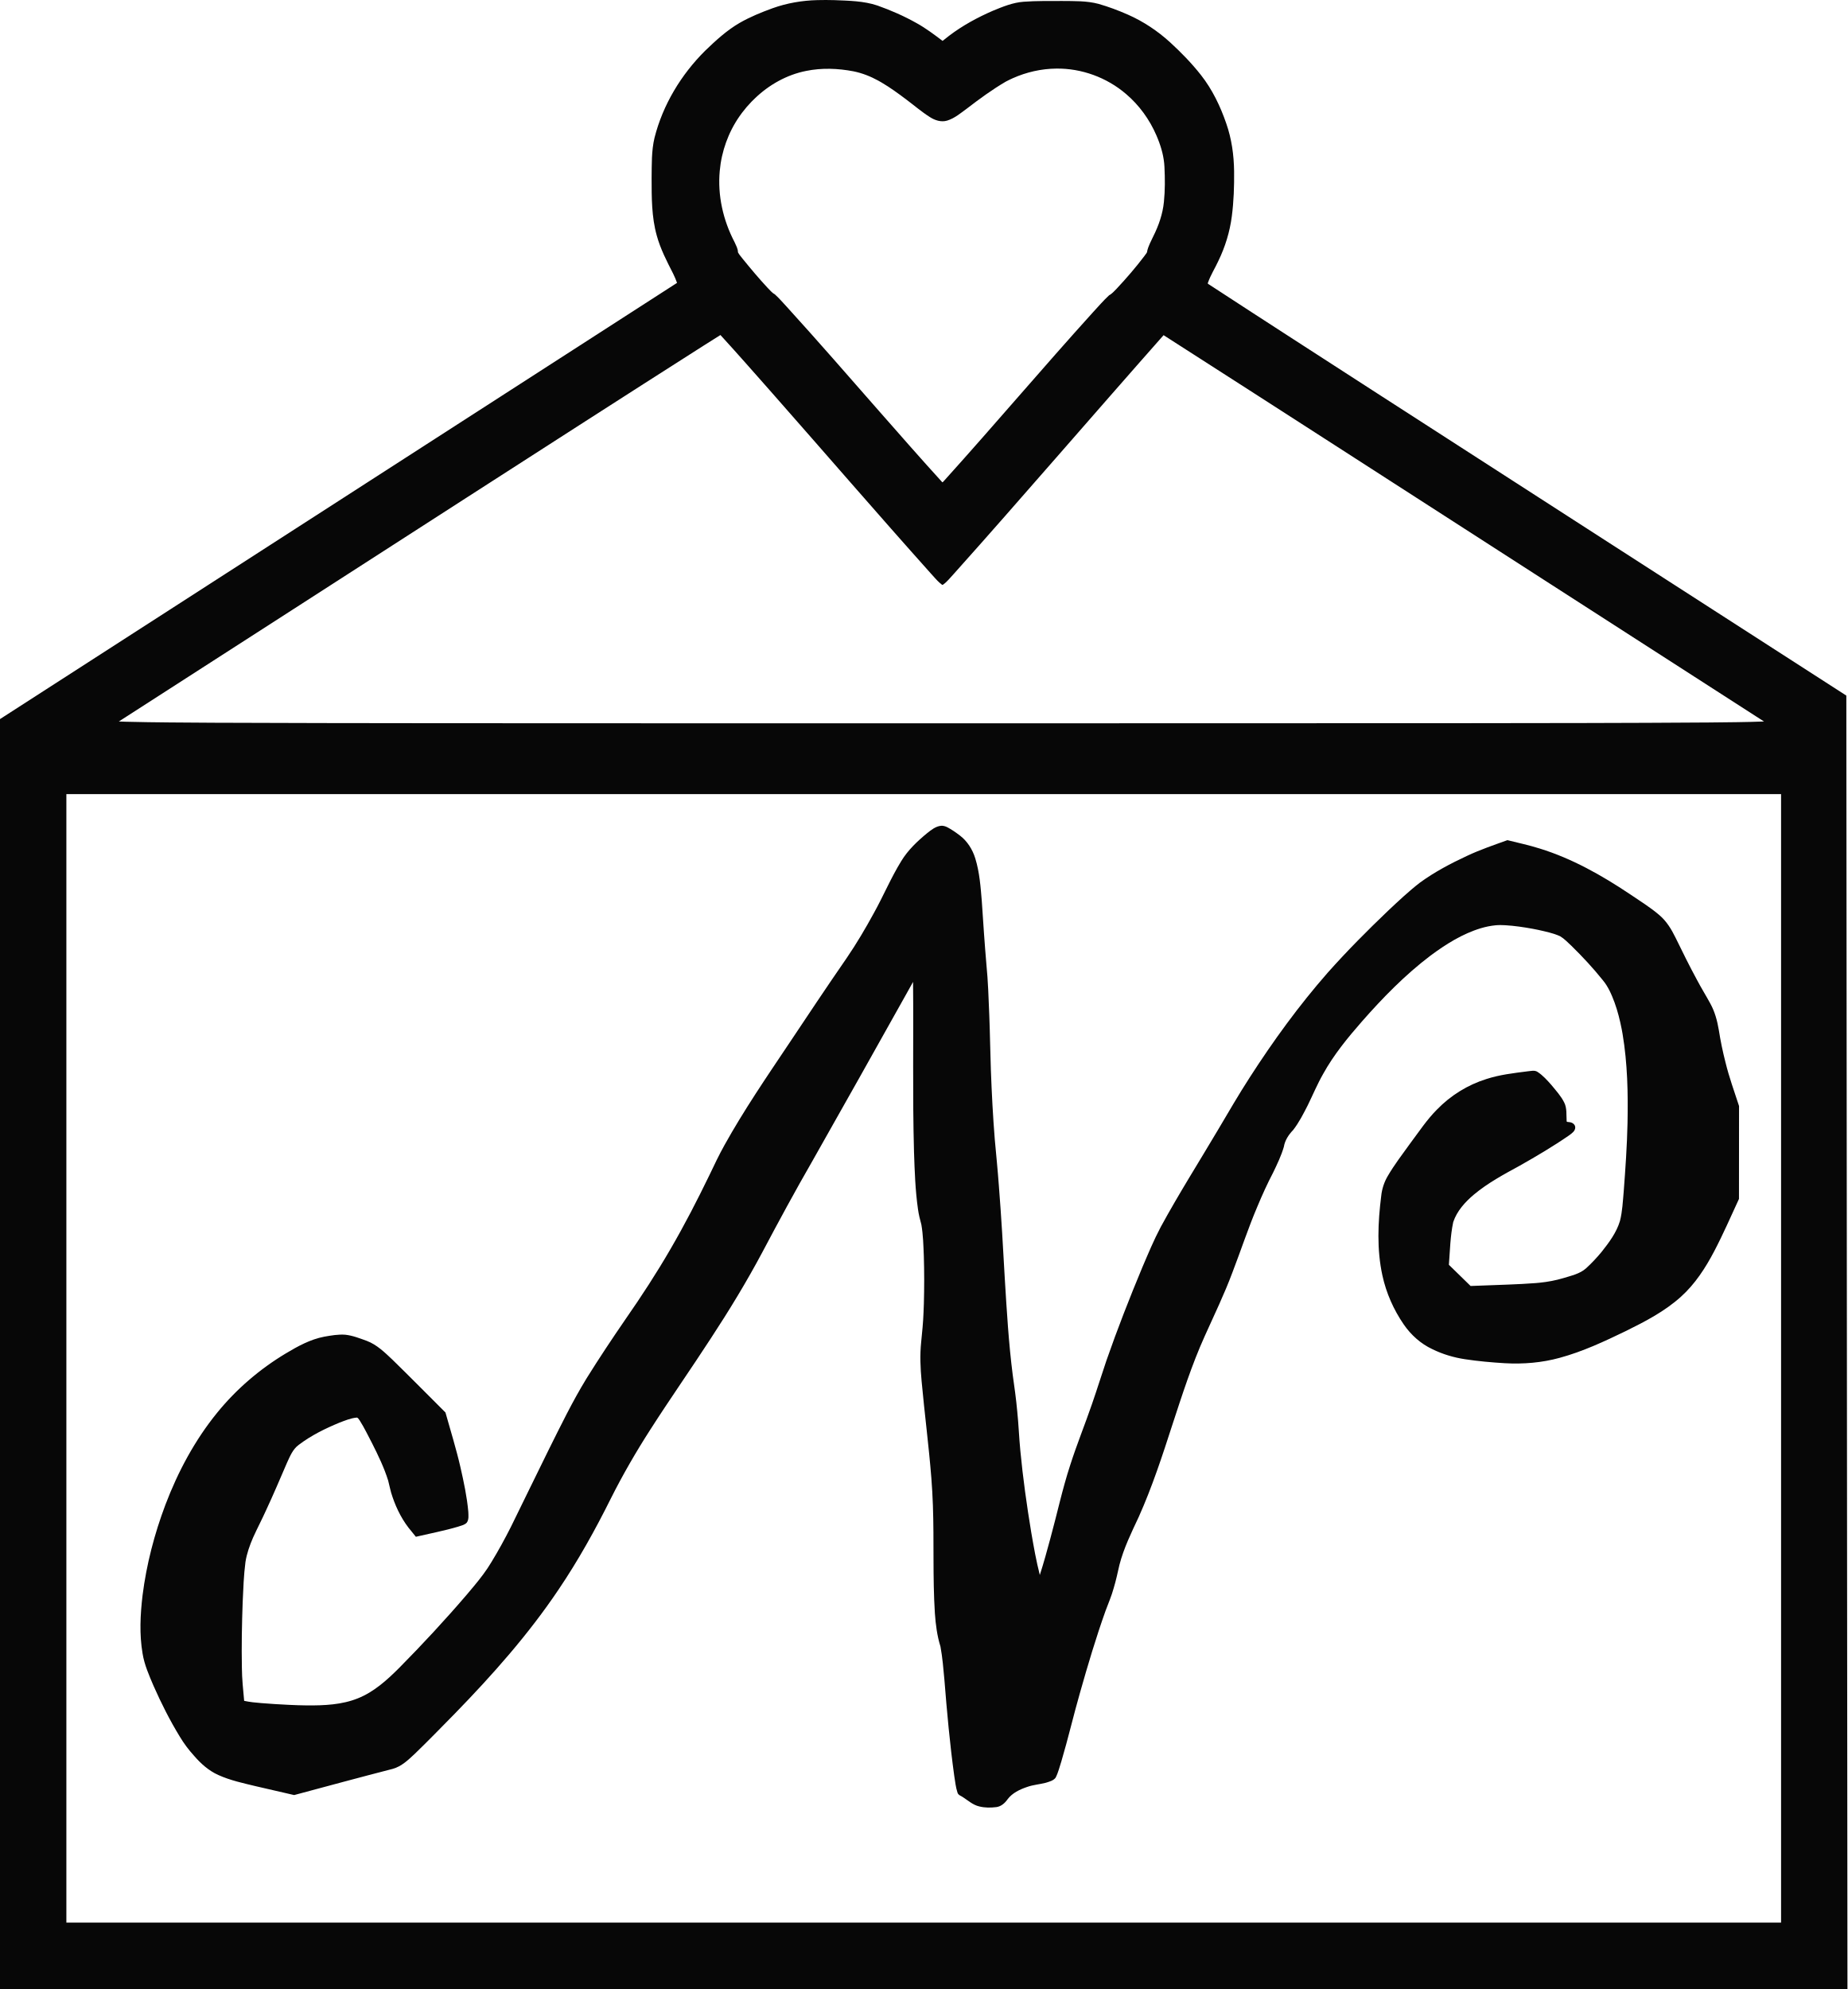
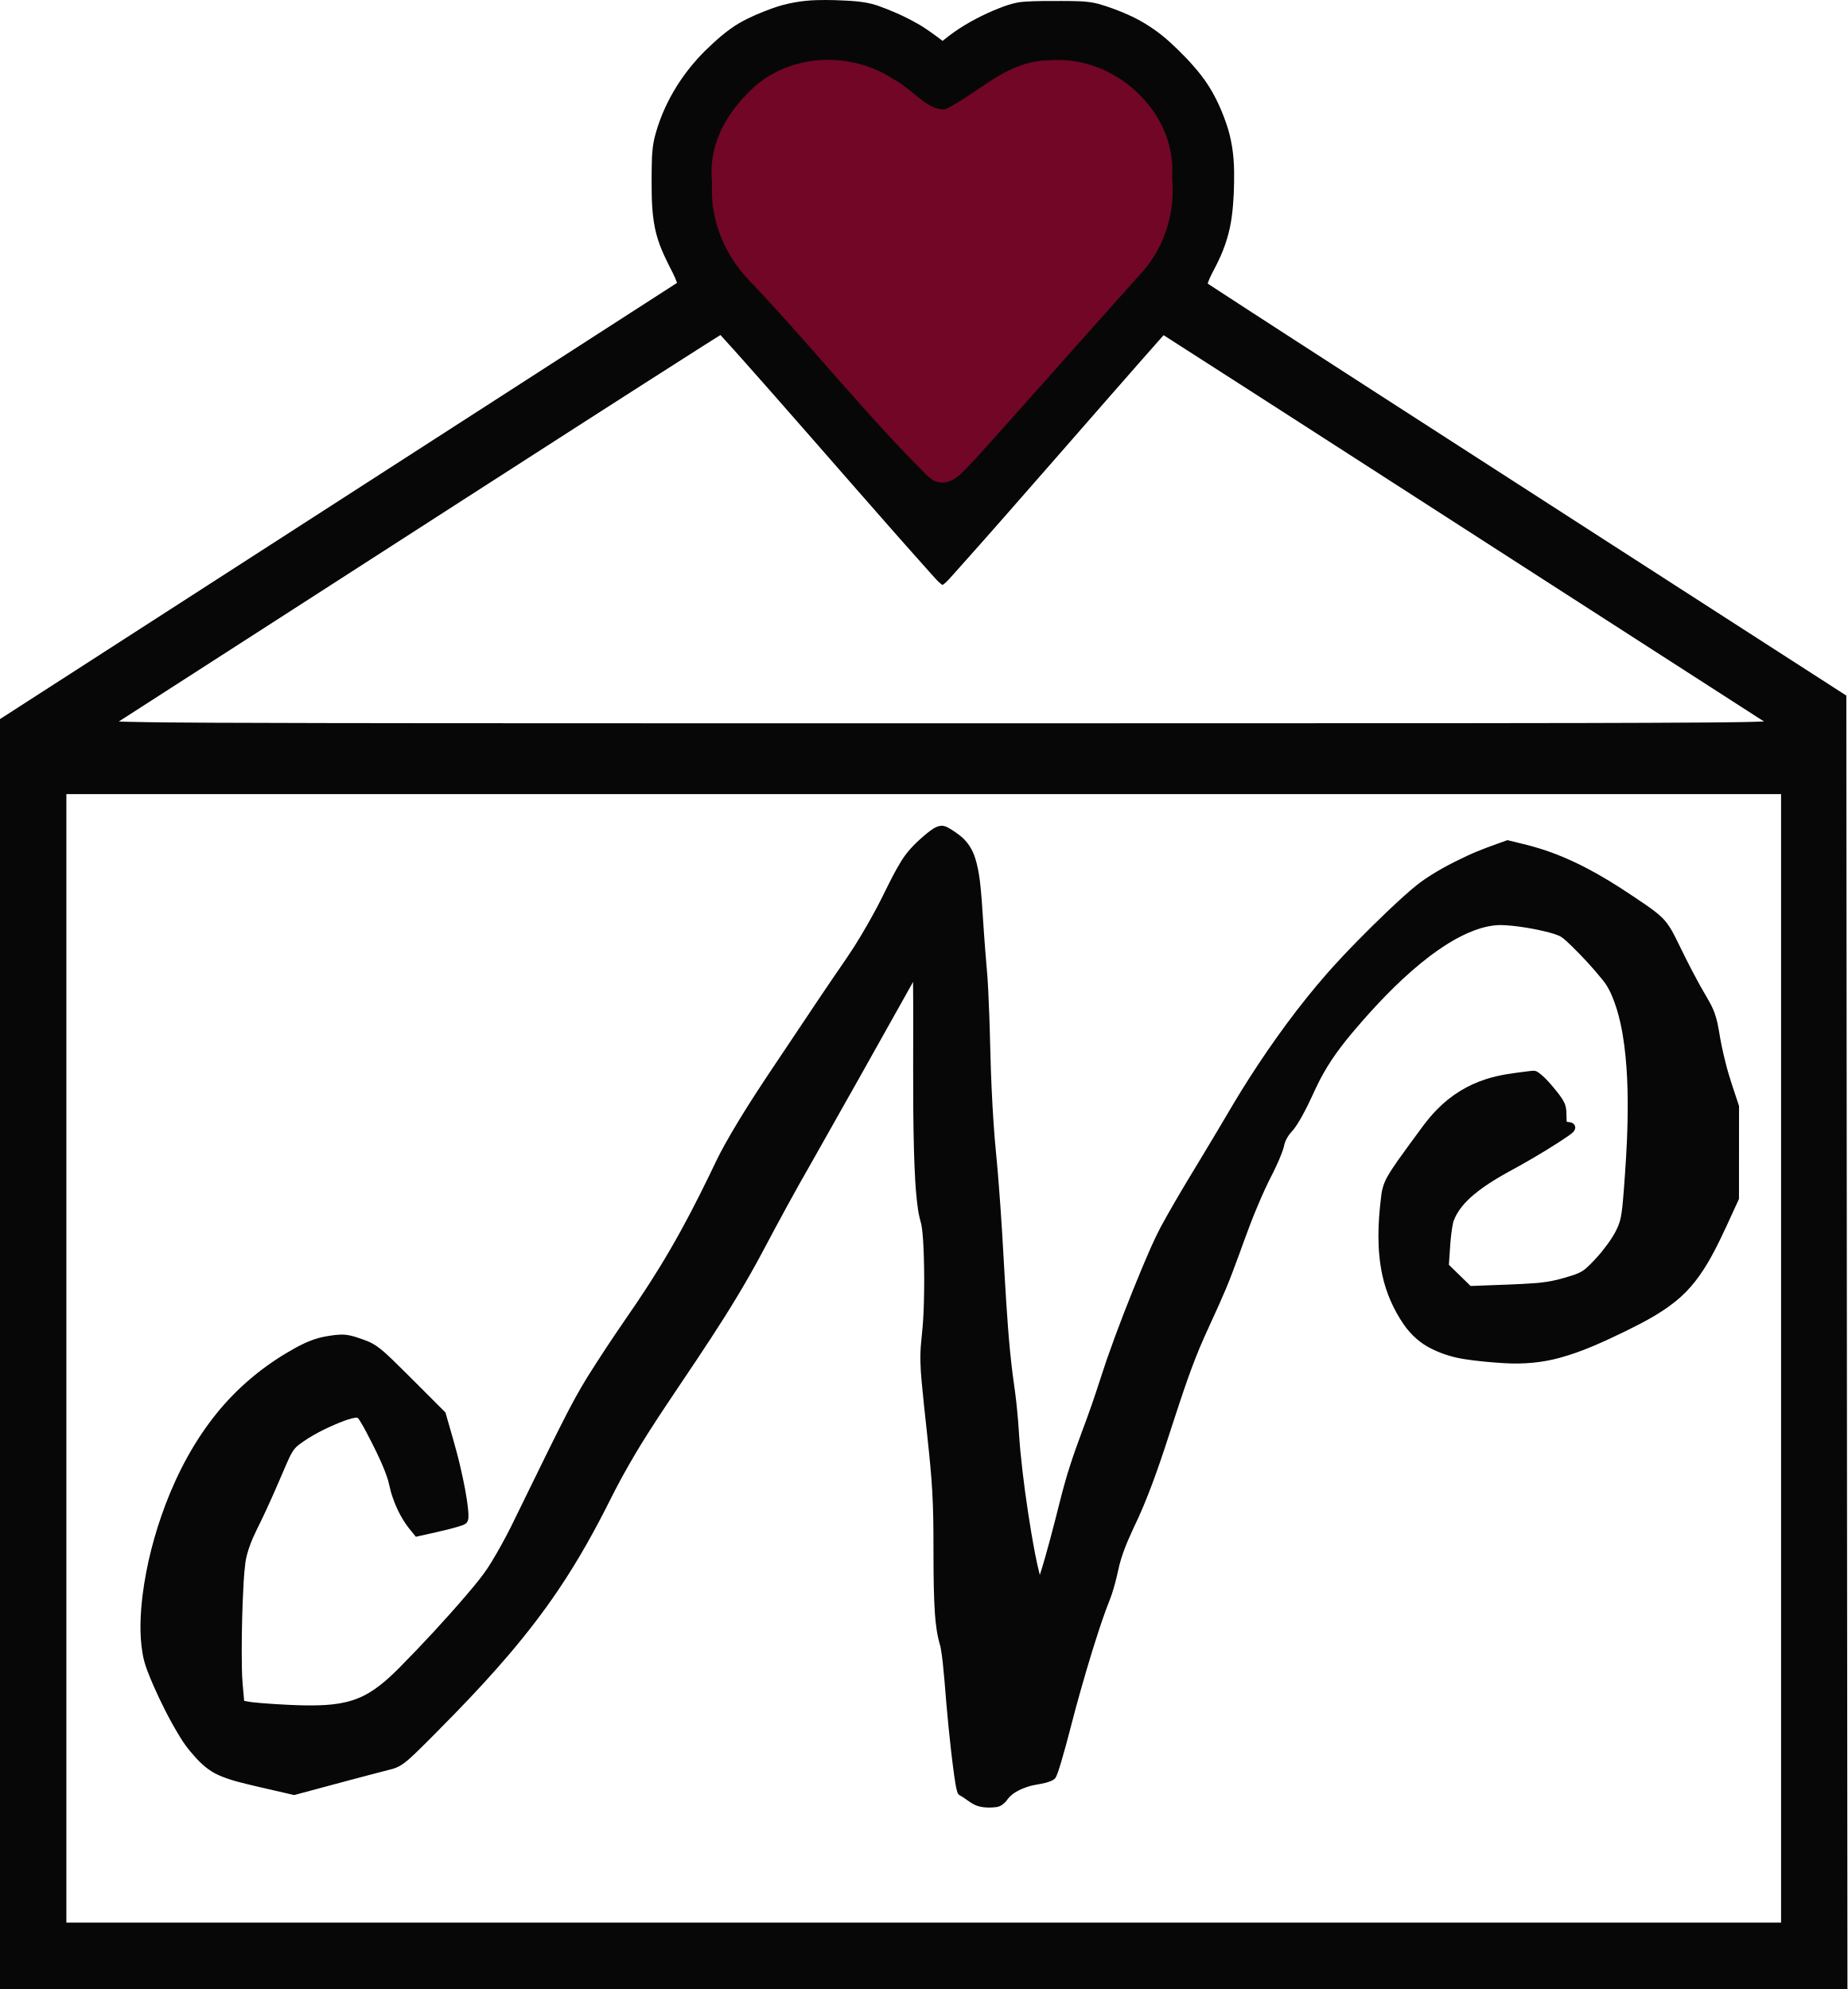
<svg xmlns="http://www.w3.org/2000/svg" version="1.1" id="svg1" width="835.006" height="898.892" viewBox="0 0 835.006 898.892">
  <defs id="defs1" />
  <g id="g1" transform="translate(-213.7012,-127.3975)">
    <path id="path1" style="fill:#070707" d="m 583.109,127.447 c -6.89,0.177 -13.768,1.342 -20.26,3.684 -5.112,1.856 -10.177,3.925 -14.9,6.641 -5.816,3.375 -10.789,7.976 -15.608,12.617 -10.83,10.789 -19.038,24.368 -22.805,39.23 -1.434,5.991 -1.242,12.2 -1.322,18.315 0.007,8.676 -0.033,17.509 2.331,25.931 1.641,6.017 4.545,11.601 7.352,17.108 0.67,1.392 1.314,2.8 1.81,4.264 -101.997,65.721 -204.002,131.431 -306.008,197.139 0,191.304 0,382.608 0,573.912 278.335,0 556.671,0 835.006,0 -0.169,-194.844 -0.339,-389.688 -0.506,-584.531 -70.618,-45.484 -141.267,-90.932 -211.849,-136.464 -25.247,-16.322 -50.539,-32.575 -75.708,-49.018 -0.367,-0.369 -1.362,-0.517 -0.951,-1.179 1.185,-3.418 3.174,-6.478 4.671,-9.758 3.078,-6.347 5.191,-13.167 6.089,-20.17 0.878,-6.751 1.109,-13.575 1.035,-20.378 -0.094,-7.312 -1.111,-14.653 -3.537,-21.572 -2.685,-7.823 -6.323,-15.395 -11.457,-21.919 -4.196,-5.333 -8.952,-10.209 -13.95,-14.79 -5.647,-5.14 -12.079,-9.426 -19.073,-12.506 -4.317,-1.897 -8.746,-3.565 -13.283,-4.857 -5.36,-1.422 -10.958,-1.244 -16.455,-1.308 -5.79,0.044 -11.593,-0.101 -17.37,0.35 -4.848,0.347 -9.393,2.214 -13.838,4.043 -6.995,3.036 -13.761,6.701 -19.843,11.322 -0.994,0.764 -1.969,1.554 -2.955,2.328 -3.796,-2.87 -7.605,-5.751 -11.782,-8.055 -5.64,-3.175 -11.593,-5.78 -17.69,-7.94 -6.235,-2.09 -12.886,-2.15 -19.388,-2.426 -2.586,-0.075 -5.175,-0.087 -7.762,-0.013 z m 107.971,30.947 c 11.452,-0.162 22.872,4.023 31.558,11.478 5.977,5.064 10.664,11.587 13.759,18.772 0.132,0.319 0.452,1.064 0.642,1.557 1.612,4.011 2.752,8.24 2.964,12.573 0.258,5.29 0.299,10.611 -0.244,15.885 -0.541,5.459 -2.371,10.703 -4.824,15.582 -0.997,2.145 -2.178,4.252 -2.72,6.569 0.027,0.91 -0.826,1.52 -1.249,2.266 -3.893,5.131 -8.101,10.024 -12.503,14.725 -1.095,1.071 -2.083,2.325 -3.46,3.027 -2.632,2.435 -4.959,5.179 -7.4,7.802 -22.565,24.935 -44.275,50.629 -66.803,75.598 -0.392,0.336 -0.785,1.043 -1.184,1.139 -9.661,-10.589 -19.089,-21.388 -28.56,-32.146 -13.874,-15.817 -27.675,-31.703 -41.835,-47.265 -1.759,-1.876 -3.422,-3.857 -5.345,-5.569 -1.319,-0.684 -2.217,-1.944 -3.276,-2.955 -3.922,-4.205 -7.611,-8.625 -11.24,-13.084 -0.706,-0.971 -1.602,-1.881 -2.124,-2.943 0.01,-1.662 -0.914,-3.148 -1.557,-4.632 -5.14,-9.825 -7.711,-21.089 -6.667,-32.171 0.787,-8.789 3.86,-17.371 8.902,-24.619 0.277,-0.399 0.771,-1.091 1.146,-1.589 1.328,-1.766 2.769,-3.445 4.305,-5.032 0.353,-0.351 0.954,-0.964 1.417,-1.398 6.425,-6.219 14.533,-10.801 23.345,-12.529 7.021,-1.424 14.311,-1.151 21.32,0.195 3.913,0.789 7.665,2.262 11.158,4.181 0.339,0.188 1.025,0.569 1.489,0.845 3.917,2.284 7.697,5.056 11.24,7.725 3.551,2.646 6.91,5.565 10.659,7.936 2.269,1.459 5.092,2.396 7.769,1.592 3.446,-1.045 6.224,-3.463 9.084,-5.547 5.612,-4.308 11.335,-8.508 17.451,-12.076 1.017,-0.549 2.31,-1.155 3.205,-1.561 6.15,-2.739 12.843,-4.259 19.58,-4.331 z M 539.342,278.826 c 8.002,8.735 15.811,17.664 23.648,26.529 23.809,27.011 47.324,54.283 71.335,81.115 1.415,1.492 2.697,3.132 4.249,4.482 0.482,0.176 0.967,1.168 1.445,0.598 1.818,-1.259 3.128,-3.08 4.65,-4.657 15.617,-17.421 30.997,-35.05 46.404,-52.657 16.157,-18.474 32.28,-36.979 48.541,-55.362 25.8,16.499 51.536,33.101 77.298,49.66 63.546,40.896 127.061,81.841 190.624,122.71 1.151,0.738 2.301,1.476 3.451,2.214 -8.258,0.323 -16.641,0.362 -24.964,0.453 -37.285,0.272 -74.57,0.273 -111.856,0.318 -121.847,0.075 -243.693,0.046 -365.54,0.044 -66.075,-0.04 -132.151,0.022 -198.226,-0.243 -13.306,-0.094 -26.614,-0.113 -39.917,-0.457 -0.946,-0.035 -2.059,-0.065 -3.07,-0.115 52.354,-33.638 104.651,-67.367 156.982,-101.04 35.719,-22.972 71.427,-45.962 107.248,-68.773 2.558,-1.613 5.103,-3.247 7.673,-4.841 z m 91.859,207.463 c 129.167,0 258.333,0 387.5,0 0,170 0,340 0,510 -258.333,0 -516.667,0 -775,0 0,-170 0,-340 0,-510 129.167,0 258.333,0 387.5,0 z m 7.938,14.299 c -2.488,0.193 -4.525,1.856 -6.407,3.345 -4.408,3.633 -8.641,7.627 -11.636,12.54 -4.663,7.536 -8.084,15.745 -12.383,23.482 -3.838,7.043 -7.873,13.891 -12.409,20.525 -8.884,12.847 -17.539,25.847 -26.205,38.841 -10.016,14.967 -20.208,29.854 -28.961,45.611 -2.489,4.458 -4.668,9.077 -6.865,13.684 -5.423,11.189 -11.188,22.38 -17.472,33.177 -6.257,10.814 -13.171,21.441 -20.355,31.753 -6.071,8.827 -12.009,17.751 -17.672,26.846 -6.378,10.412 -11.694,21.421 -17.145,32.332 -5.719,11.55 -11.309,23.163 -17.009,34.722 -2.749,5.42 -5.59,10.633 -8.767,15.845 -2.266,3.84 -4.999,7.37 -7.841,10.796 -1.103,1.334 -2.267,2.73 -3.415,4.072 -9.752,11.377 -19.951,22.37 -30.486,33.025 -5.475,5.473 -11.391,10.854 -18.685,13.752 -7.239,2.91 -15.173,3.24 -22.88,3.192 -2.838,-0.025 -5.593,-0.127 -8.46,-0.265 -4.088,-0.2 -8.275,-0.45 -12.333,-0.787 -2.583,-0.193 -5.161,-0.473 -7.698,-1.01 -0.45,-4.971 -0.997,-9.941 -1.026,-14.939 -0.19,-9.926 0.004,-19.88 0.36,-29.761 0.276,-6.029 0.47,-12.077 1.258,-18.066 0.582,-3.786 1.94,-7.568 3.416,-10.977 1.87,-4.173 4.024,-8.213 5.895,-12.386 3.3,-7.054 6.332,-14.226 9.416,-21.376 1.364,-2.937 2.606,-6.173 5.314,-8.156 5.603,-4.27 11.98,-7.401 18.468,-10.081 2.482,-0.926 4.977,-1.998 7.636,-2.26 0.751,-0.114 1.064,0.827 1.478,1.274 2.132,3.344 3.784,6.879 5.629,10.369 2.744,5.444 5.422,10.966 7.239,16.8 0.651,2.455 1.083,4.971 1.954,7.367 1.921,5.684 4.731,11.118 8.662,15.68 0.635,0.788 1.27,1.575 1.905,2.363 6.379,-1.5 12.836,-2.705 19.12,-4.581 1.325,-0.479 2.868,-0.728 3.874,-1.784 1.052,-1.418 0.757,-3.315 0.709,-4.972 -0.601,-6.76 -2.038,-13.412 -3.532,-20.021 -1.921,-8.363 -4.473,-16.561 -6.794,-24.818 -7.973,-7.934 -15.858,-15.958 -23.91,-23.811 -3.511,-3.309 -7.075,-6.833 -11.678,-8.564 -3.151,-1.137 -6.319,-2.403 -9.675,-2.761 -3.187,-0.249 -6.365,0.336 -9.493,0.877 -6.28,1.194 -11.956,4.304 -17.38,7.557 -11.787,7.07 -22.38,16.145 -31.05,26.819 -10.096,12.394 -17.719,26.666 -23.384,41.575 -4.975,13.196 -8.567,26.945 -10.331,40.946 -1.035,8.709 -1.479,17.596 7.8e-4,26.281 0.821,5.118 2.949,9.885 4.962,14.62 3.49,7.892 7.377,15.625 11.886,22.987 1.836,3.071 3.991,5.94 6.399,8.586 3.058,3.554 6.636,6.775 10.954,8.708 5.447,2.474 11.337,3.716 17.124,5.115 5.73,1.327 11.463,2.646 17.194,3.968 14.837,-3.987 29.667,-8.003 44.543,-11.84 4.021,-1.099 7.078,-4.101 10.041,-6.863 6.149,-5.923 12.083,-12.064 18.071,-18.149 16.995,-17.46 33.256,-35.778 46.861,-56.042 8.858,-13.101 16.553,-26.953 23.598,-41.097 5.374,-10.708 11.38,-21.091 17.86,-31.166 8.902,-13.908 18.375,-27.402 27.369,-41.26 8.3,-12.663 16.186,-25.607 23.302,-38.975 7.342,-13.871 14.814,-27.675 22.65,-41.274 14.2,-25.087 28.338,-50.215 42.398,-75.383 1.011,-1.815 2.017,-3.632 3.032,-5.445 0.256,25.611 -0.278,51.23 0.43,76.836 0.294,8.625 0.57,17.278 1.787,25.832 0.328,2.393 0.905,4.74 1.548,7.064 0.803,4.673 0.904,9.432 1.1,14.161 0.226,7.145 0.218,14.296 0.021,21.442 -0.046,1.214 -0.091,2.761 -0.149,3.968 -0.158,4.505 -0.617,8.99 -1.07,13.472 -0.618,5.883 -0.348,11.81 0.2,17.686 1.334,14.604 3.25,29.151 4.404,43.773 0.312,4.032 0.551,8.22 0.697,12.319 0.58,16.21 -0.141,32.592 0.899,48.845 0.358,5.055 1.002,10.124 2.521,14.975 0.918,4.944 1.311,9.969 1.777,14.971 1.154,14.52 2.459,29.037 4.451,43.468 0.418,2.537 0.656,5.136 1.472,7.584 0.355,1.189 1.662,1.456 2.551,2.117 2.306,1.515 4.449,3.441 7.205,4.095 2.542,0.659 5.226,0.651 7.816,0.323 2.154,-0.287 3.856,-1.81 5.058,-3.53 2.144,-2.864 5.533,-4.457 8.841,-5.574 2.734,-0.986 5.658,-1.154 8.451,-1.894 1.557,-0.5 3.345,-0.908 4.402,-2.258 1.222,-2.359 1.822,-4.981 2.645,-7.496 3.057,-10.296 5.468,-20.769 8.437,-31.091 3.516,-12.385 7.176,-24.742 11.513,-36.868 1.262,-3.402 2.722,-6.736 3.673,-10.246 1.06,-3.466 1.795,-7.017 2.608,-10.545 1.955,-7.574 5.434,-14.619 8.734,-21.672 6.051,-13.521 10.661,-27.621 15.209,-41.7 4.417,-13.452 8.735,-26.979 14.566,-39.903 4.305,-9.588 8.909,-19.056 12.574,-28.917 3.816,-9.891 7.104,-19.986 11.268,-29.742 2.173,-5.208 4.5,-10.355 7.124,-15.352 1.808,-3.764 3.639,-7.554 4.82,-11.57 0.464,-2.946 2.166,-5.518 4.205,-7.625 2.66,-3.418 4.623,-7.31 6.587,-11.152 2.34,-4.767 4.379,-9.686 7.026,-14.299 4.753,-8.588 11.012,-16.215 17.452,-23.578 9.409,-10.713 19.546,-21.115 30.993,-29.777 6.954,-5.174 14.45,-9.883 22.805,-12.409 1.139,-0.326 2.088,-0.579 3.268,-0.814 1.067,-0.22 2.379,-0.41 3.315,-0.495 1.469,-0.152 3.052,-0.117 4.402,-0.039 4.152,0.243 8.489,0.889 12.442,1.615 0.758,0.15 1.725,0.341 2.352,0.465 3.405,0.773 6.879,1.463 10.073,2.918 1.893,1.153 3.428,2.8 5.051,4.293 5.006,4.905 9.795,10.047 14.176,15.52 2.478,2.948 3.996,6.54 5.33,10.113 1.43,3.941 2.443,8.021 3.244,12.132 0.104,0.552 0.263,1.443 0.389,2.125 2.224,13.293 2.504,26.823 2.227,40.27 -0.221,10.32 -0.948,20.633 -1.727,30.971 -0.401,4.421 -0.585,8.903 -1.688,13.221 -1.564,5.254 -4.915,9.715 -8.271,13.957 -2.166,2.616 -4.488,5.115 -6.999,7.404 -2.85,2.574 -6.723,3.351 -10.277,4.468 -3.517,1.044 -7.134,1.734 -10.784,2.091 -0.425,0.041 -1.266,0.125 -1.731,0.161 -8.233,0.642 -16.528,0.787 -24.816,1.142 -1.544,0.058 -3.087,0.116 -4.631,0.174 -3.27,-3.191 -6.54,-6.382 -9.809,-9.574 0.497,-6.448 0.608,-12.966 1.959,-19.311 1.685,-5.038 5.396,-9.1 9.393,-12.465 6.275,-5.234 13.51,-9.113 20.652,-13.008 7.609,-4.303 15.147,-8.756 22.344,-13.724 1.199,-0.904 2.79,-1.926 2.757,-3.613 -0.042,-1.405 -1.429,-2.282 -2.723,-2.357 -0.402,-0.144 -1.219,0.101 -1.162,-0.513 -0.196,-2.787 0.21,-5.742 -1.09,-8.333 -1.45,-2.944 -3.712,-5.377 -5.767,-7.902 -1.906,-2.148 -3.844,-4.35 -6.267,-5.93 -1.36,-0.941 -3.045,-0.391 -4.555,-0.282 -6.265,0.805 -12.595,1.523 -18.627,3.489 -8.415,2.631 -16.116,7.422 -22.259,13.739 -4.668,4.664 -8.278,10.22 -12.234,15.468 -3.446,4.798 -7.068,9.495 -10.048,14.605 -1.638,2.769 -2.648,5.882 -2.97,9.081 -1.495,11.893 -2.034,24.105 0.547,35.892 1.721,7.923 5.069,15.47 9.657,22.146 3.27,4.726 7.68,8.707 12.909,11.144 4.643,2.281 9.646,3.774 14.756,4.547 5.977,0.908 12.008,1.441 18.04,1.804 8.321,0.468 16.735,-0.221 24.783,-2.44 10.363,-2.814 20.133,-7.386 29.77,-12.047 8.804,-4.345 17.67,-8.923 25.008,-15.551 6.391,-5.741 11.107,-13.055 15.068,-20.612 4.05,-7.709 7.503,-15.709 11.168,-23.603 0.01,-13.993 0.021,-27.987 0.029,-41.98 -2.126,-6.551 -4.498,-13.033 -6.123,-19.735 -1.242,-4.807 -2.243,-9.677 -3.01,-14.556 -0.694,-4.171 -1.797,-8.322 -3.861,-12.04 -1.952,-3.608 -4.141,-7.084 -6.041,-10.722 -3.406,-6.254 -6.54,-12.649 -9.668,-19.044 -1.84,-3.758 -4.061,-7.43 -7.288,-10.166 -4.163,-3.588 -8.878,-6.453 -13.408,-9.542 -12.653,-8.457 -26.078,-16.052 -40.683,-20.563 -4.799,-1.515 -9.723,-2.57 -14.602,-3.787 -6.155,2.215 -12.363,4.323 -18.289,7.114 -7.359,3.426 -14.589,7.236 -21.17,12.016 -5.091,3.921 -9.768,8.347 -14.45,12.74 -9.437,9.001 -18.635,18.268 -27.308,28.011 -12.981,14.811 -24.597,30.781 -35.243,47.338 -5.004,7.731 -9.616,15.703 -14.308,23.624 -8.666,14.654 -17.799,29.038 -25.939,43.996 -3.129,5.911 -5.691,12.1 -8.318,18.245 -5.779,13.865 -11.261,27.861 -16.201,42.048 -2.246,6.592 -4.292,13.251 -6.587,19.827 -3.158,9.193 -6.842,18.2 -9.798,27.463 -3.567,10.896 -5.944,22.125 -8.978,33.172 -1.499,5.553 -2.997,11.043 -4.761,16.496 -1.641,-6.393 -2.764,-12.819 -3.882,-19.309 -2.027,-12.244 -3.748,-24.526 -4.919,-36.861 -0.583,-5.886 -0.784,-11.936 -1.409,-17.874 -0.486,-5.482 -1.272,-10.929 -2.032,-16.378 -1.845,-14.402 -2.687,-28.812 -3.573,-43.311 -0.774,-14.11 -1.586,-28.219 -2.701,-42.307 -0.509,-6.942 -1.205,-13.867 -1.836,-20.798 -0.841,-10.471 -1.381,-20.869 -1.766,-31.365 -0.292,-8.218 -0.394,-16.559 -0.722,-24.835 -0.308,-7.622 -0.546,-15.34 -1.296,-22.882 -0.825,-9.541 -1.451,-19.031 -2.082,-28.574 -0.534,-6.487 -1.009,-13.06 -2.937,-19.313 -1.233,-4.045 -3.582,-7.791 -6.961,-10.377 -1.88,-1.42 -3.82,-2.797 -5.929,-3.859 -0.779,-0.354 -1.623,-0.591 -2.484,-0.553 z" />
  </g>
+   <path style="fill:none;stroke:none;stroke-width:1.649;stroke-opacity:1" d="m 475.136,31.232 c -18.543,-0.421 -31.238,14.955 -46.848,22.068 -10.844,1.424 -17.779,-9.766 -26.699,-14.162 -18.296,-12.334 -45.581,-10.719 -60.833,5.897 -9.874,9.687 -16.725,23.076 -14.881,37.213 -1.207,16.044 5.378,31.584 16.69,42.826 27.128,28.541 51.616,59.583 79.591,87.284 5.773,5.606 11.529,-3.959 15.399,-7.243 25.501,-28.326 50.663,-56.97 76.135,-85.298 9.459,-10.925 13.522,-25.367 12.049,-39.669 2.308,-27.132 -23.984,-51.082 -50.604,-48.917 z" id="path9" />
+   <path id="path10" style="fill:#710627;fill-opacity:1;stroke:none;stroke-width:1.649;stroke-opacity:1" d="m 373.082,27.061 c -11.763,0.251 -23.606,4.413 -32.361,12.39 -4.825,4.528 -9.297,9.523 -12.61,15.282 -4.622,7.858 -7.186,17.076 -6.392,26.219 0.254,1.993 -0.074,3.995 0.024,5.997 0.226,14.045 6.011,27.77 15.374,38.169 3.118,3.4 6.362,6.683 9.459,10.103 23.945,25.931 46.201,53.417 71.172,78.396 1.831,1.908 3.887,3.914 6.622,4.314 2.704,0.534 5.468,-0.409 7.662,-1.979 3.265,-2.226 5.601,-5.484 8.471,-8.15 25.575,-28.398 50.821,-57.09 76.351,-85.529 9.18,-10.626 13.774,-24.897 13.12,-38.874 -0.069,-1.769 -0.292,-3.531 -0.11,-5.3 0.35,-11.1 -3.771,-22.105 -10.703,-30.704 -8.91,-11.214 -22.38,-18.877 -36.71,-20.133 -3.559,-0.317 -7.133,-0.053 -10.695,0.05 -7.539,0.544 -14.672,3.533 -21.081,7.407 -5.506,3.275 -10.654,7.104 -16.064,10.53 -1.269,0.792 -2.735,1.694 -4.127,2.452 -1.175,0.574 -2.285,1.38 -3.553,1.707 -3.782,0.195 -7.203,-1.864 -10.113,-4.063 -0.692,-0.506 -1.575,-1.222 -2.33,-1.822 -2.885,-2.327 -5.855,-4.9 -9.103,-6.866 -2.45,-1.337 -4.742,-2.949 -7.272,-4.144 -7.735,-3.822 -16.416,-5.64 -25.031,-5.452 z" />
</svg>
